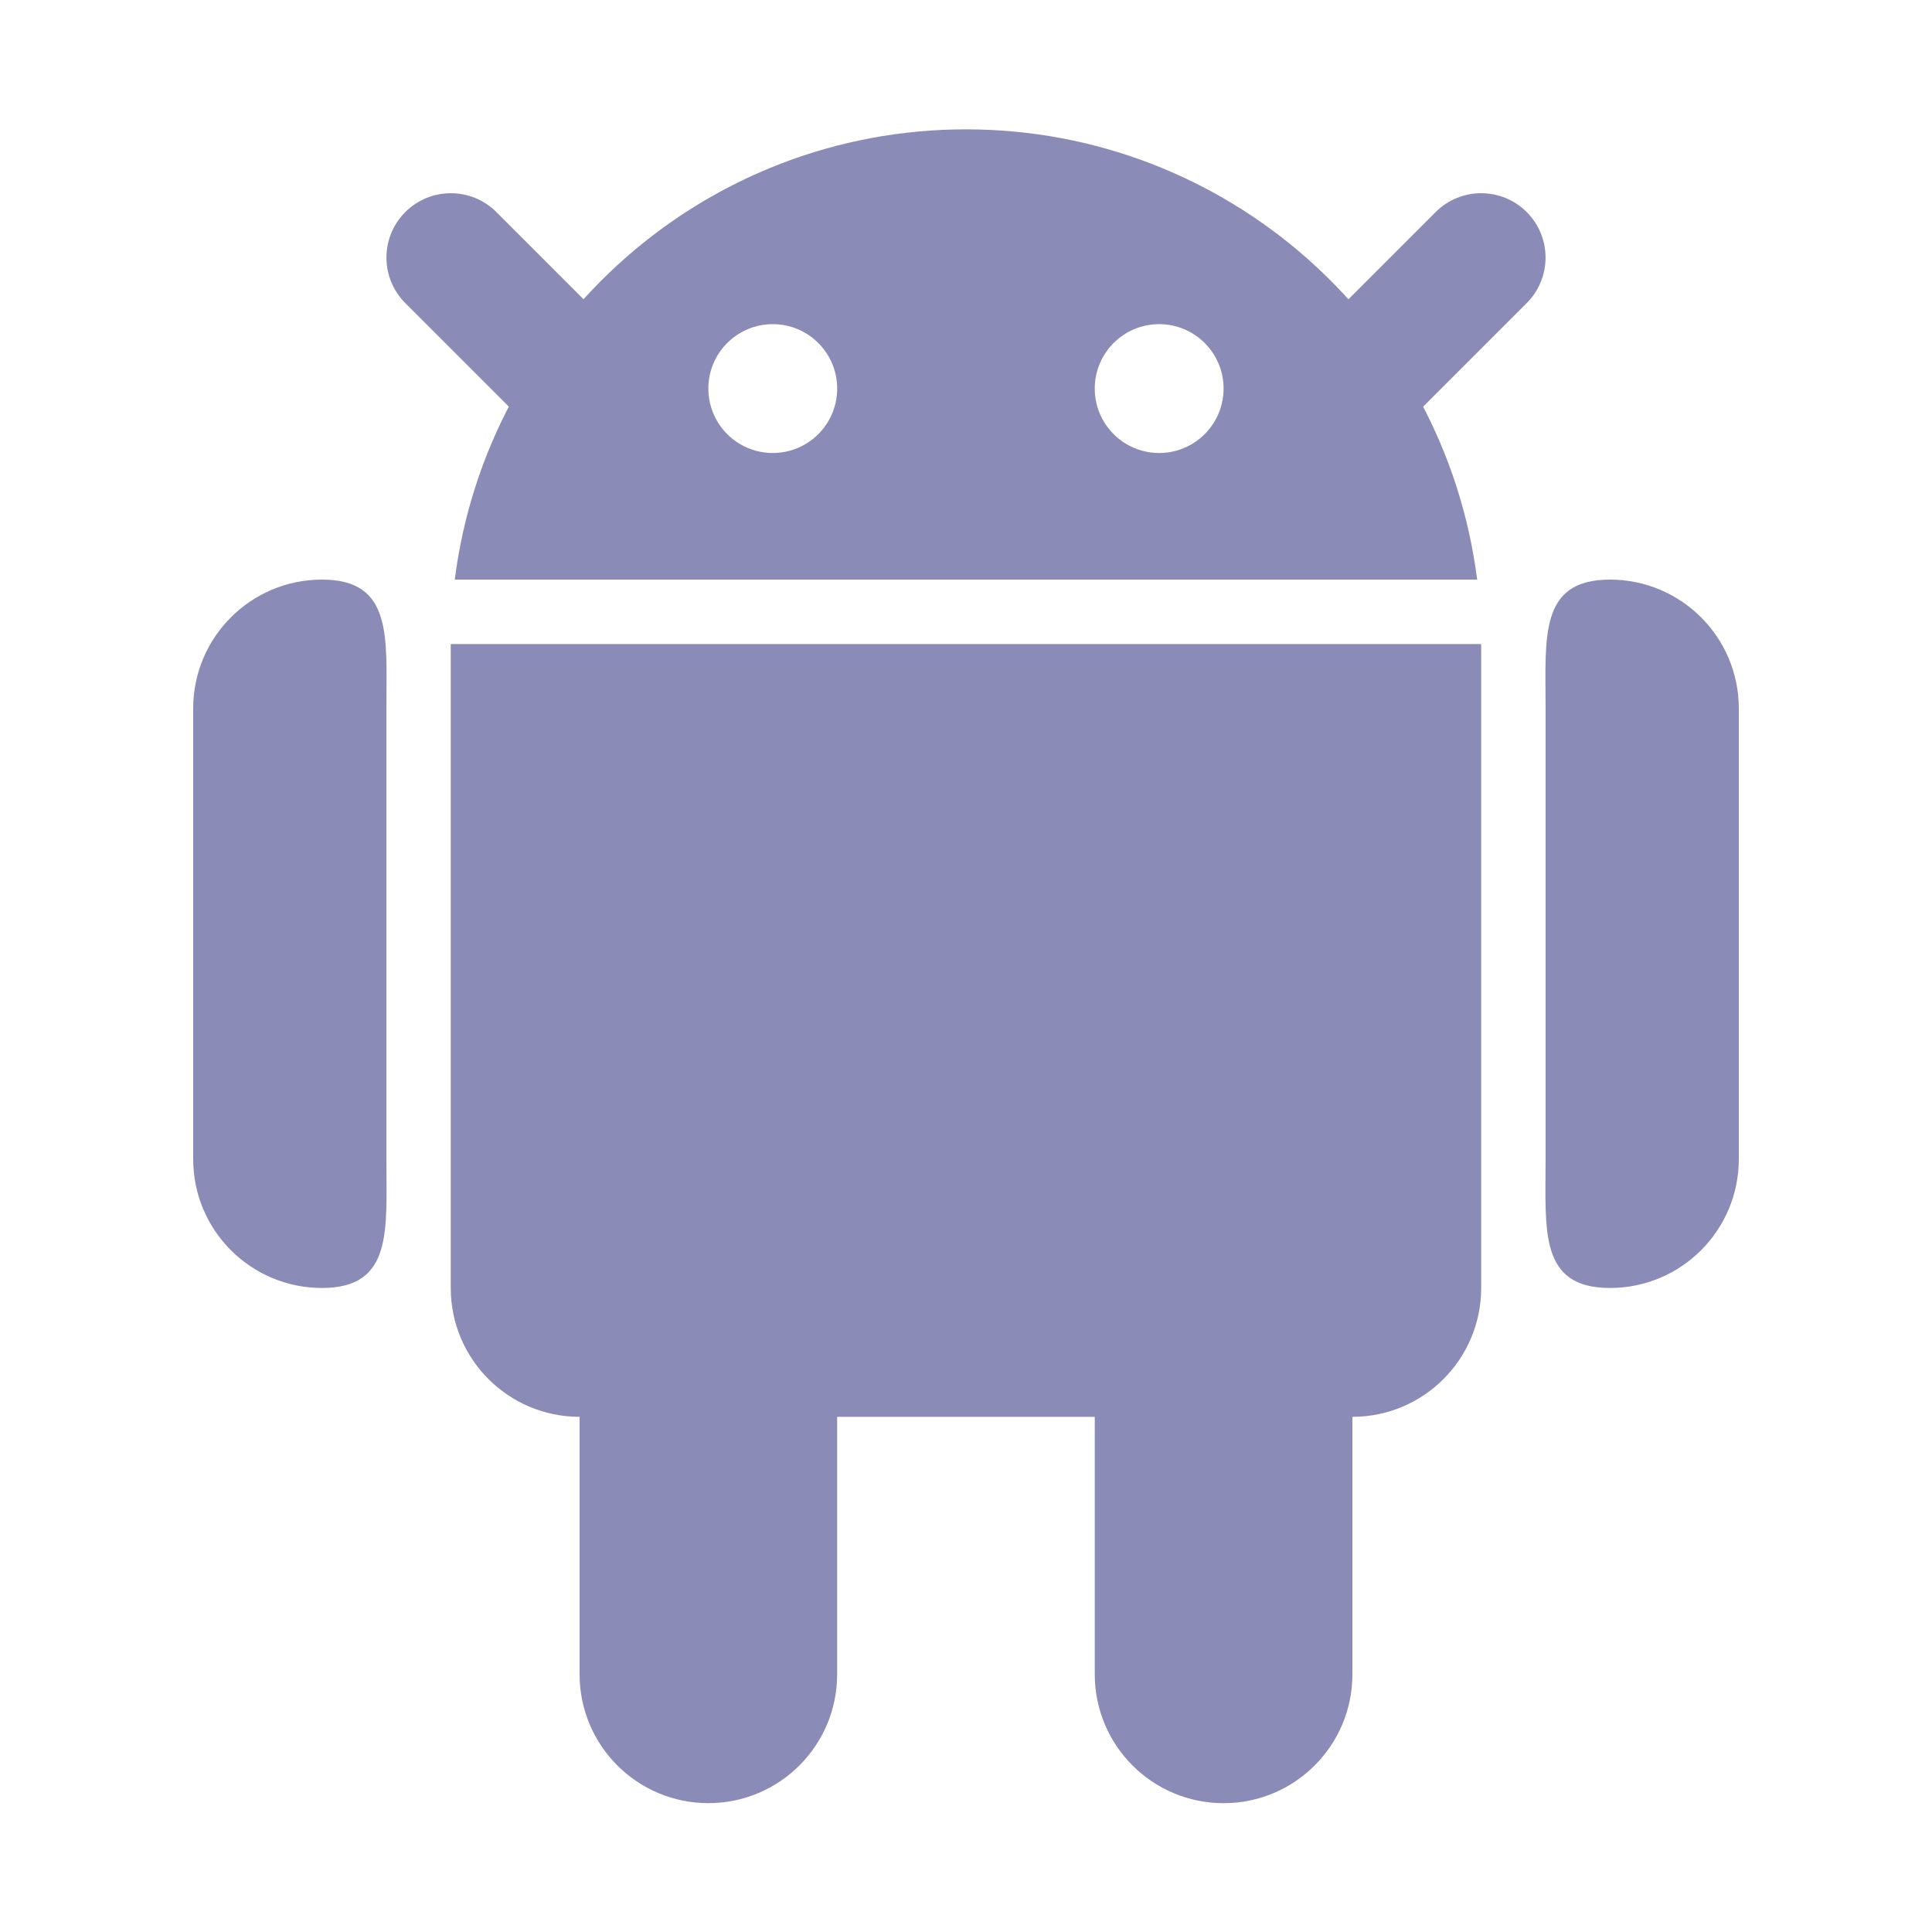
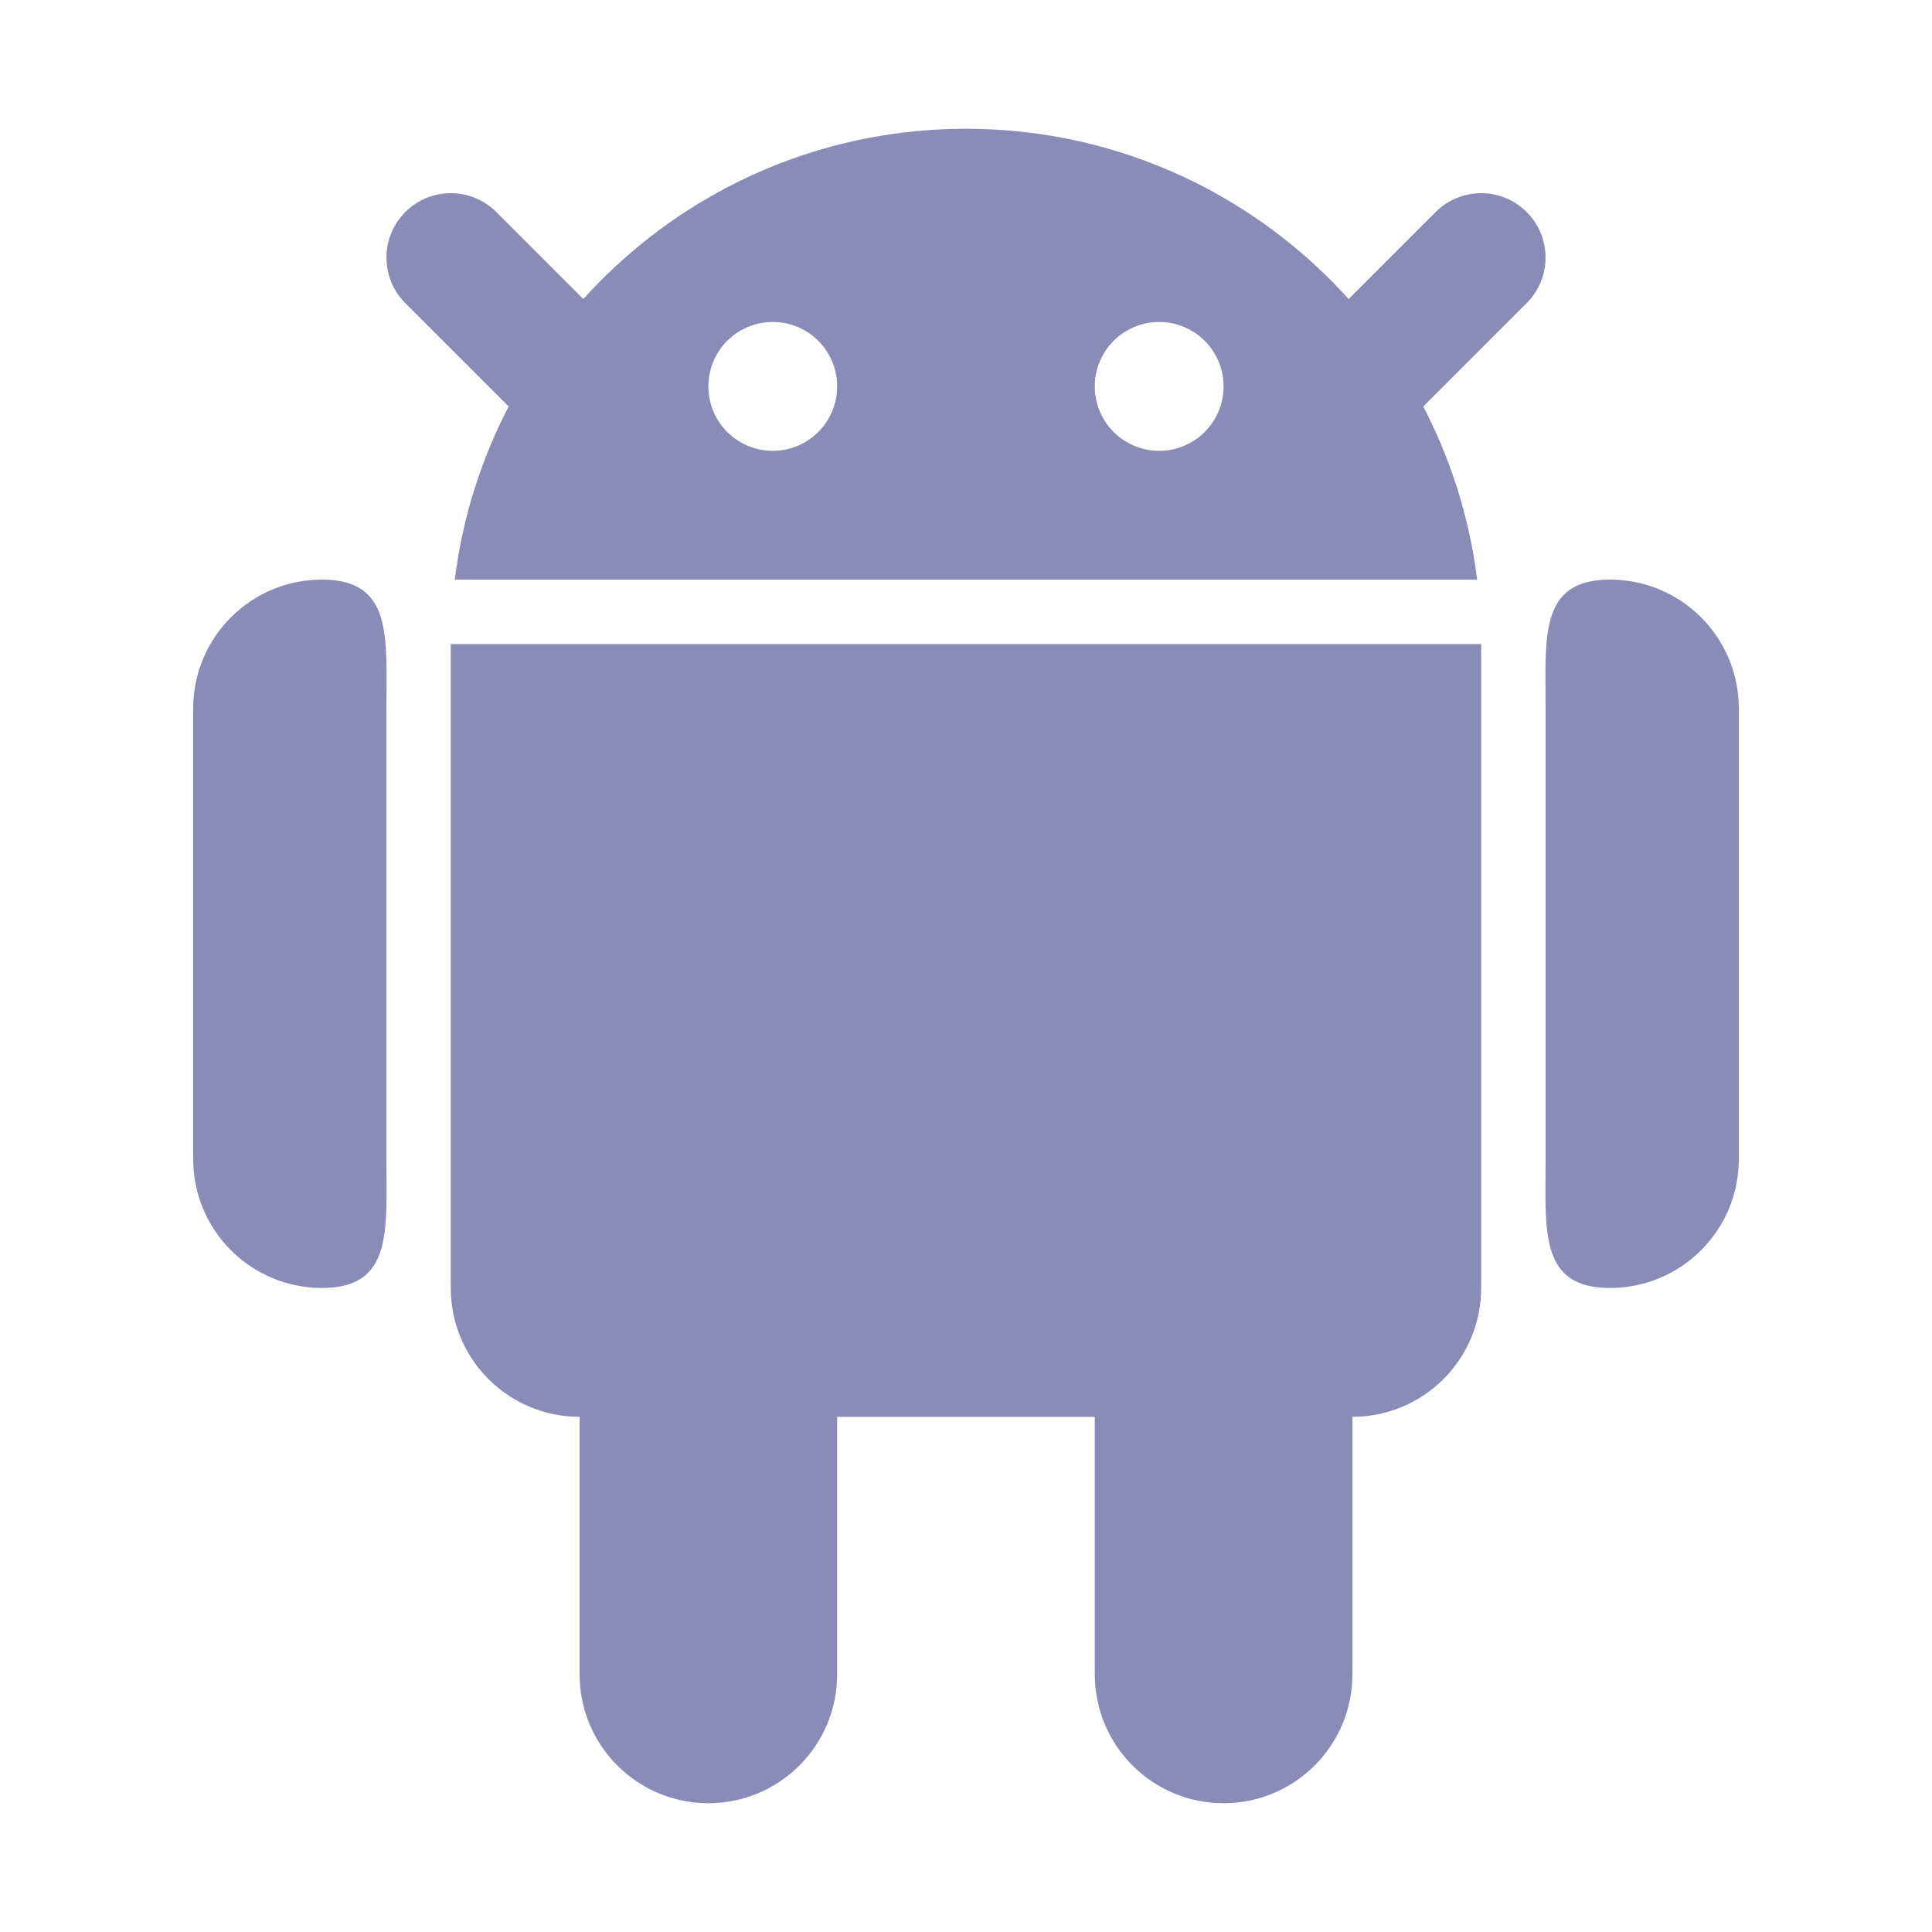
- <svg xmlns="http://www.w3.org/2000/svg" width="26" height="26" fill="none">
-   <path fill-rule="evenodd" clip-rule="evenodd" d="M6.12 7.8a6.935 6.935 0 0113.759 0H6.119zm5.146-2.6a.867.867 0 11-1.733 0 .867.867 0 011.733 0zm5.2 0a.867.867 0 11-1.733 0 .867.867 0 011.733 0z" fill="#8B8BB8" />
-   <path d="M4.333 7.8c-.957 0-1.733.776-1.733 1.733V15.6c0 .957.776 1.733 1.733 1.733.957 0 .867-.776.867-1.733V9.533c0-.957.09-1.733-.867-1.733zM19.933 8.667H6.066v8.666c0 .958.776 1.734 1.734 1.734v3.466a1.733 1.733 0 103.466 0v-3.466h3.467v3.466a1.733 1.733 0 003.467 0v-3.466c.957 0 1.733-.776 1.733-1.734V8.667zM20.8 9.533c0-.957-.091-1.733.866-1.733.958 0 1.734.776 1.734 1.733V15.6c0 .957-.776 1.733-1.734 1.733-.957 0-.866-.776-.866-1.733V9.533z" fill="#8B8BB8" />
-   <path fill-rule="evenodd" clip-rule="evenodd" d="M5.454 2.854a.867.867 0 011.226 0l2.6 2.6a.867.867 0 01-1.226 1.225l-2.6-2.6a.867.867 0 010-1.225zM20.546 2.854a.867.867 0 010 1.225l-2.6 2.6a.867.867 0 01-1.226-1.225l2.6-2.6a.867.867 0 011.226 0z" fill="#8B8BB8" />
+ <svg xmlns="http://www.w3.org/2000/svg" width="26" height="26" viewBox="0 0 26 26" fill="none">
+   <path fill-rule="evenodd" clip-rule="evenodd" d="M6.12 7.8C6.546 4.38 9.464 1.733 12.999 1.733C16.535 1.733 19.453 4.38 19.879 7.8H6.12ZM11.266 5.2C11.266 5.679 10.878 6.067 10.4 6.067C9.921 6.067 9.533 5.679 9.533 5.2C9.533 4.721 9.921 4.333 10.4 4.333C10.878 4.333 11.266 4.721 11.266 5.2ZM16.466 5.2C16.466 5.679 16.078 6.067 15.6 6.067C15.121 6.067 14.733 5.679 14.733 5.2C14.733 4.721 15.121 4.333 15.6 4.333C16.078 4.333 16.466 4.721 16.466 5.2Z" fill="#8B8BB8" />
+   <path d="M4.333 7.8C3.376 7.8 2.6 8.576 2.6 9.533V15.6C2.6 16.557 3.376 17.333 4.333 17.333C5.29 17.333 5.2 16.557 5.2 15.6V9.533C5.2 8.576 5.29 7.8 4.333 7.8Z" fill="#8B8BB8" />
+   <path d="M19.933 8.667H6.066V17.333C6.066 18.291 6.842 19.067 7.8 19.067V22.533C7.8 23.491 8.576 24.267 9.533 24.267C10.49 24.267 11.266 23.491 11.266 22.533V19.067H14.733V22.533C14.733 23.491 15.509 24.267 16.466 24.267C17.424 24.267 18.2 23.491 18.2 22.533V19.067C19.157 19.067 19.933 18.291 19.933 17.333V8.667Z" fill="#8B8BB8" />
+   <path d="M20.8 9.533C20.8 8.576 20.709 7.8 21.666 7.8C22.624 7.8 23.4 8.576 23.4 9.533V15.6C23.4 16.557 22.624 17.333 21.666 17.333C20.709 17.333 20.8 16.557 20.8 15.6V9.533Z" fill="#8B8BB8" />
+   <path fill-rule="evenodd" clip-rule="evenodd" d="M5.454 2.854C5.792 2.515 6.341 2.515 6.68 2.854L9.28 5.454C9.618 5.792 9.618 6.341 9.28 6.679C8.941 7.018 8.392 7.018 8.054 6.679L5.454 4.079C5.116 3.741 5.116 3.192 5.454 2.854Z" fill="#8B8BB8" />
+   <path fill-rule="evenodd" clip-rule="evenodd" d="M20.546 2.854C20.884 3.192 20.884 3.741 20.546 4.079L17.946 6.679C17.608 7.018 17.059 7.018 16.72 6.679C16.382 6.341 16.382 5.792 16.72 5.454L19.32 2.854C19.659 2.515 20.207 2.515 20.546 2.854Z" fill="#8B8BB8" />
</svg>
